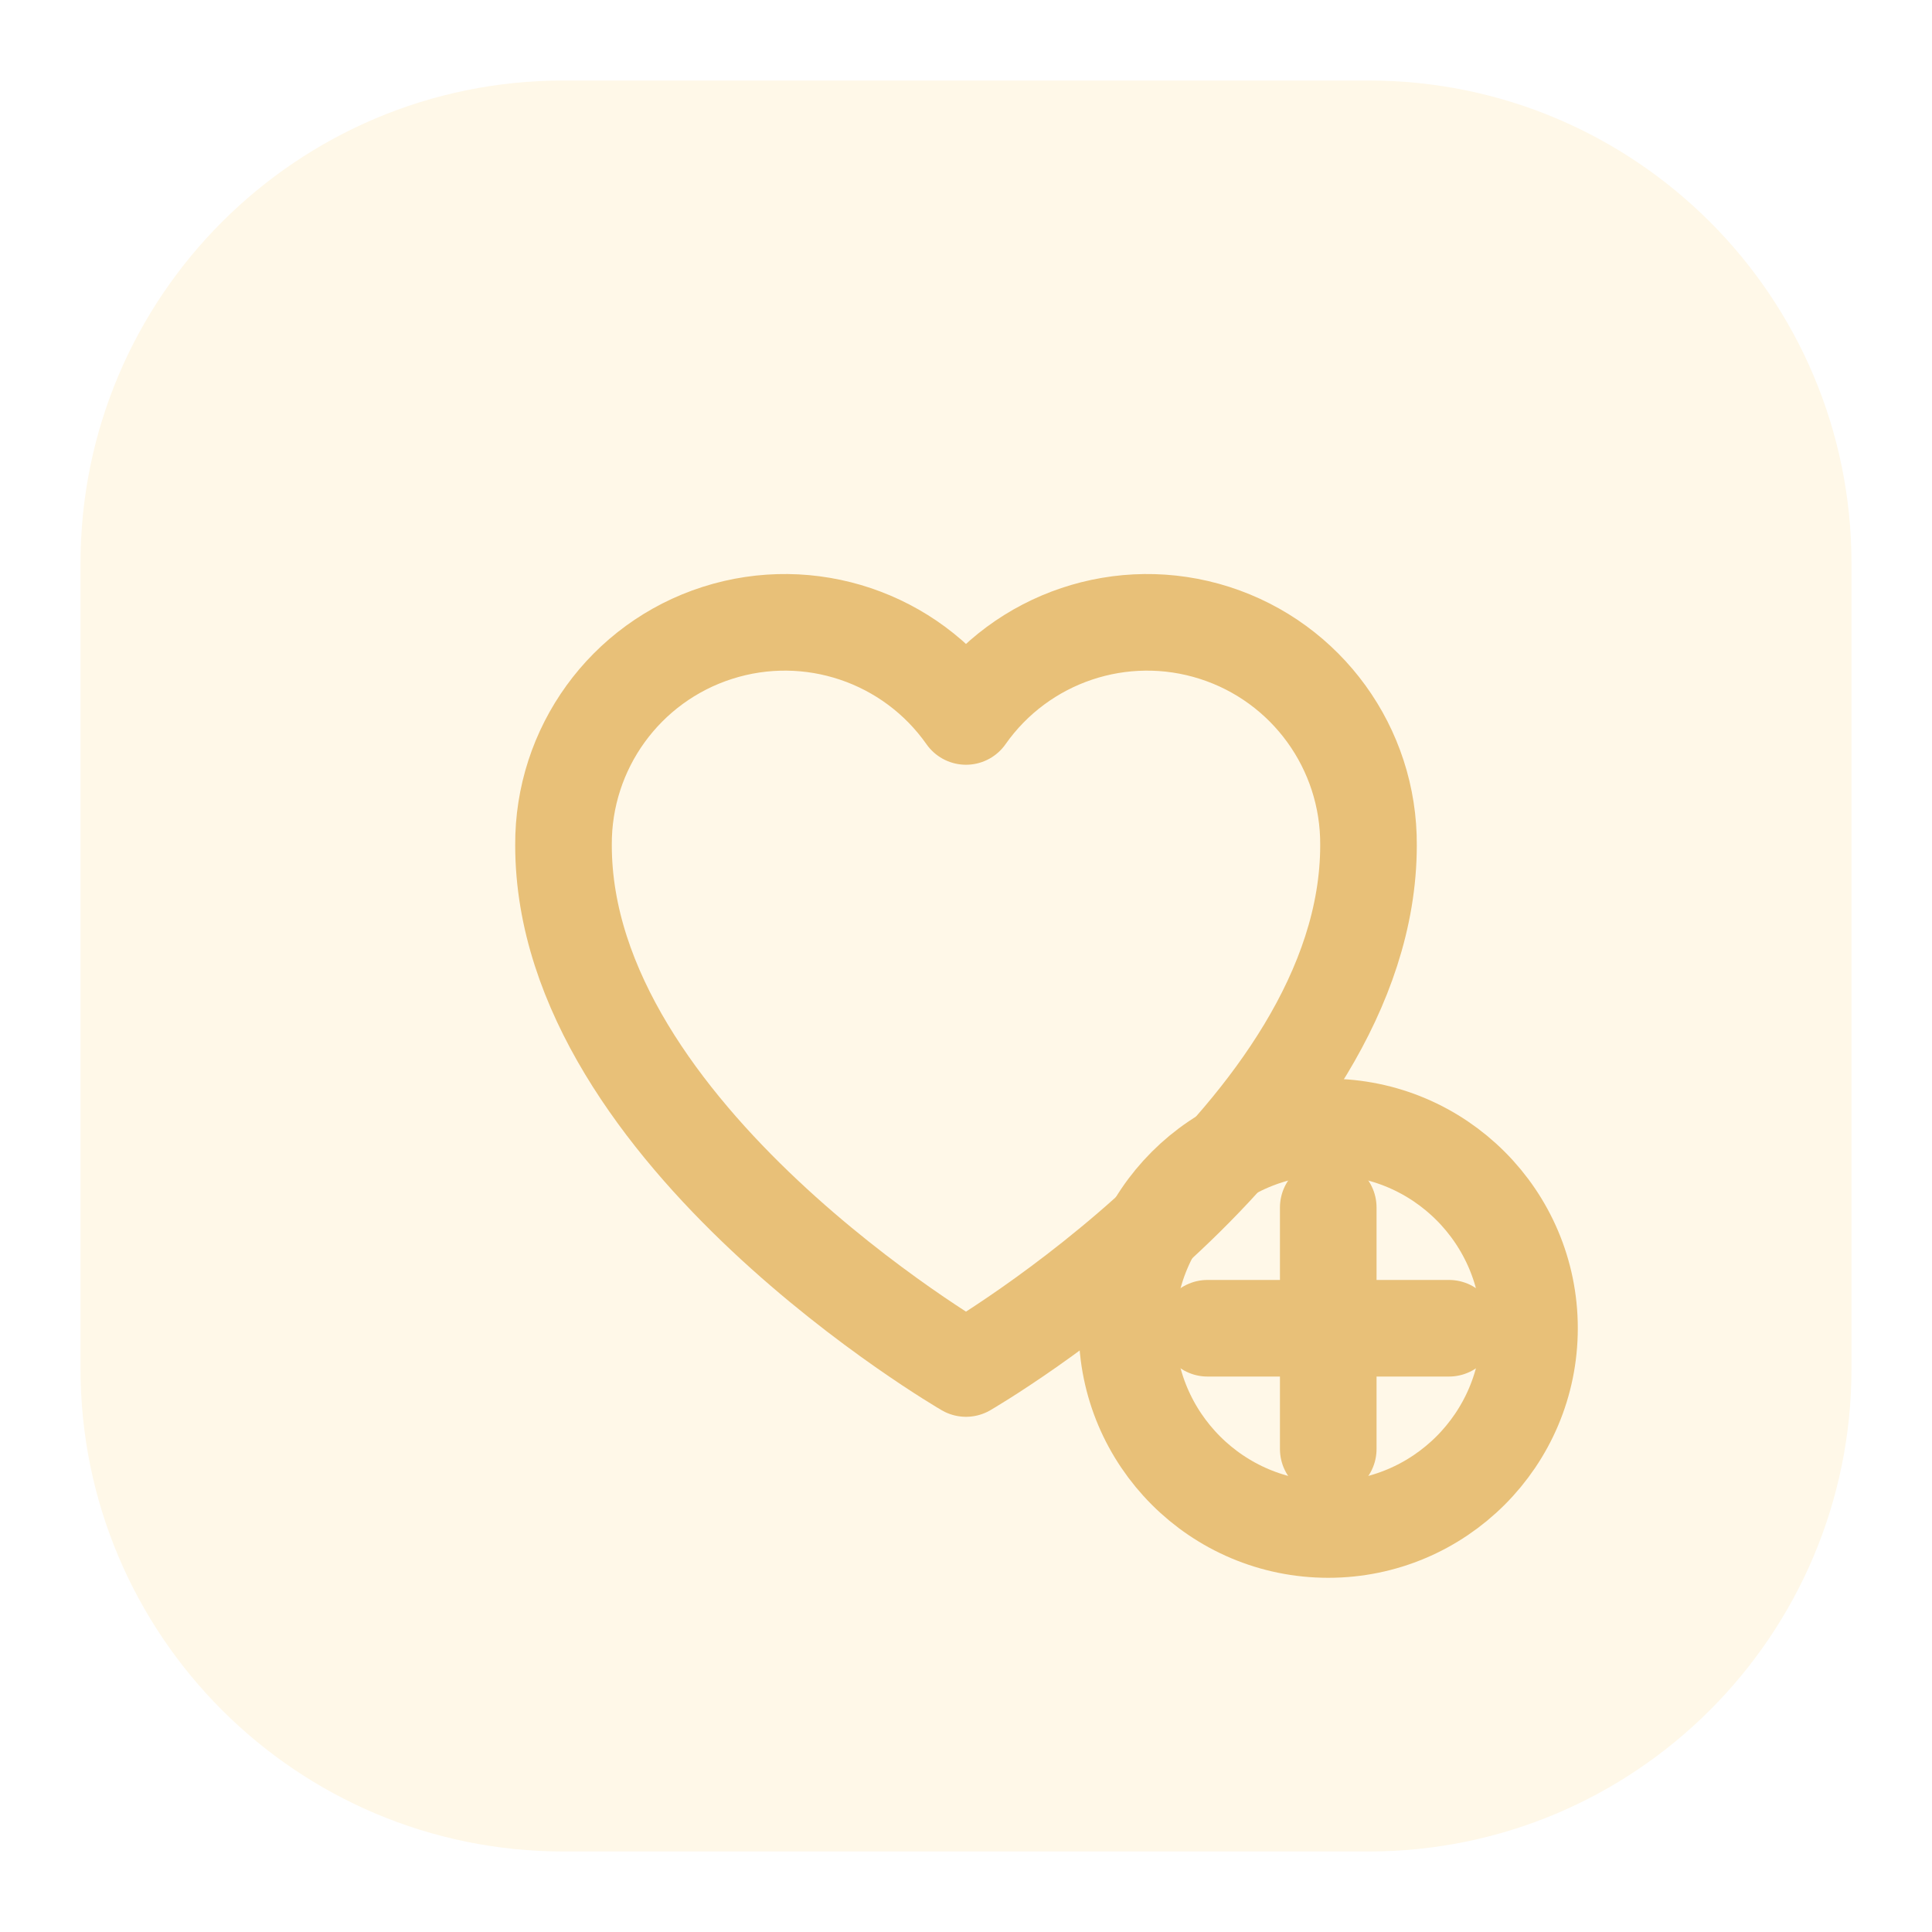
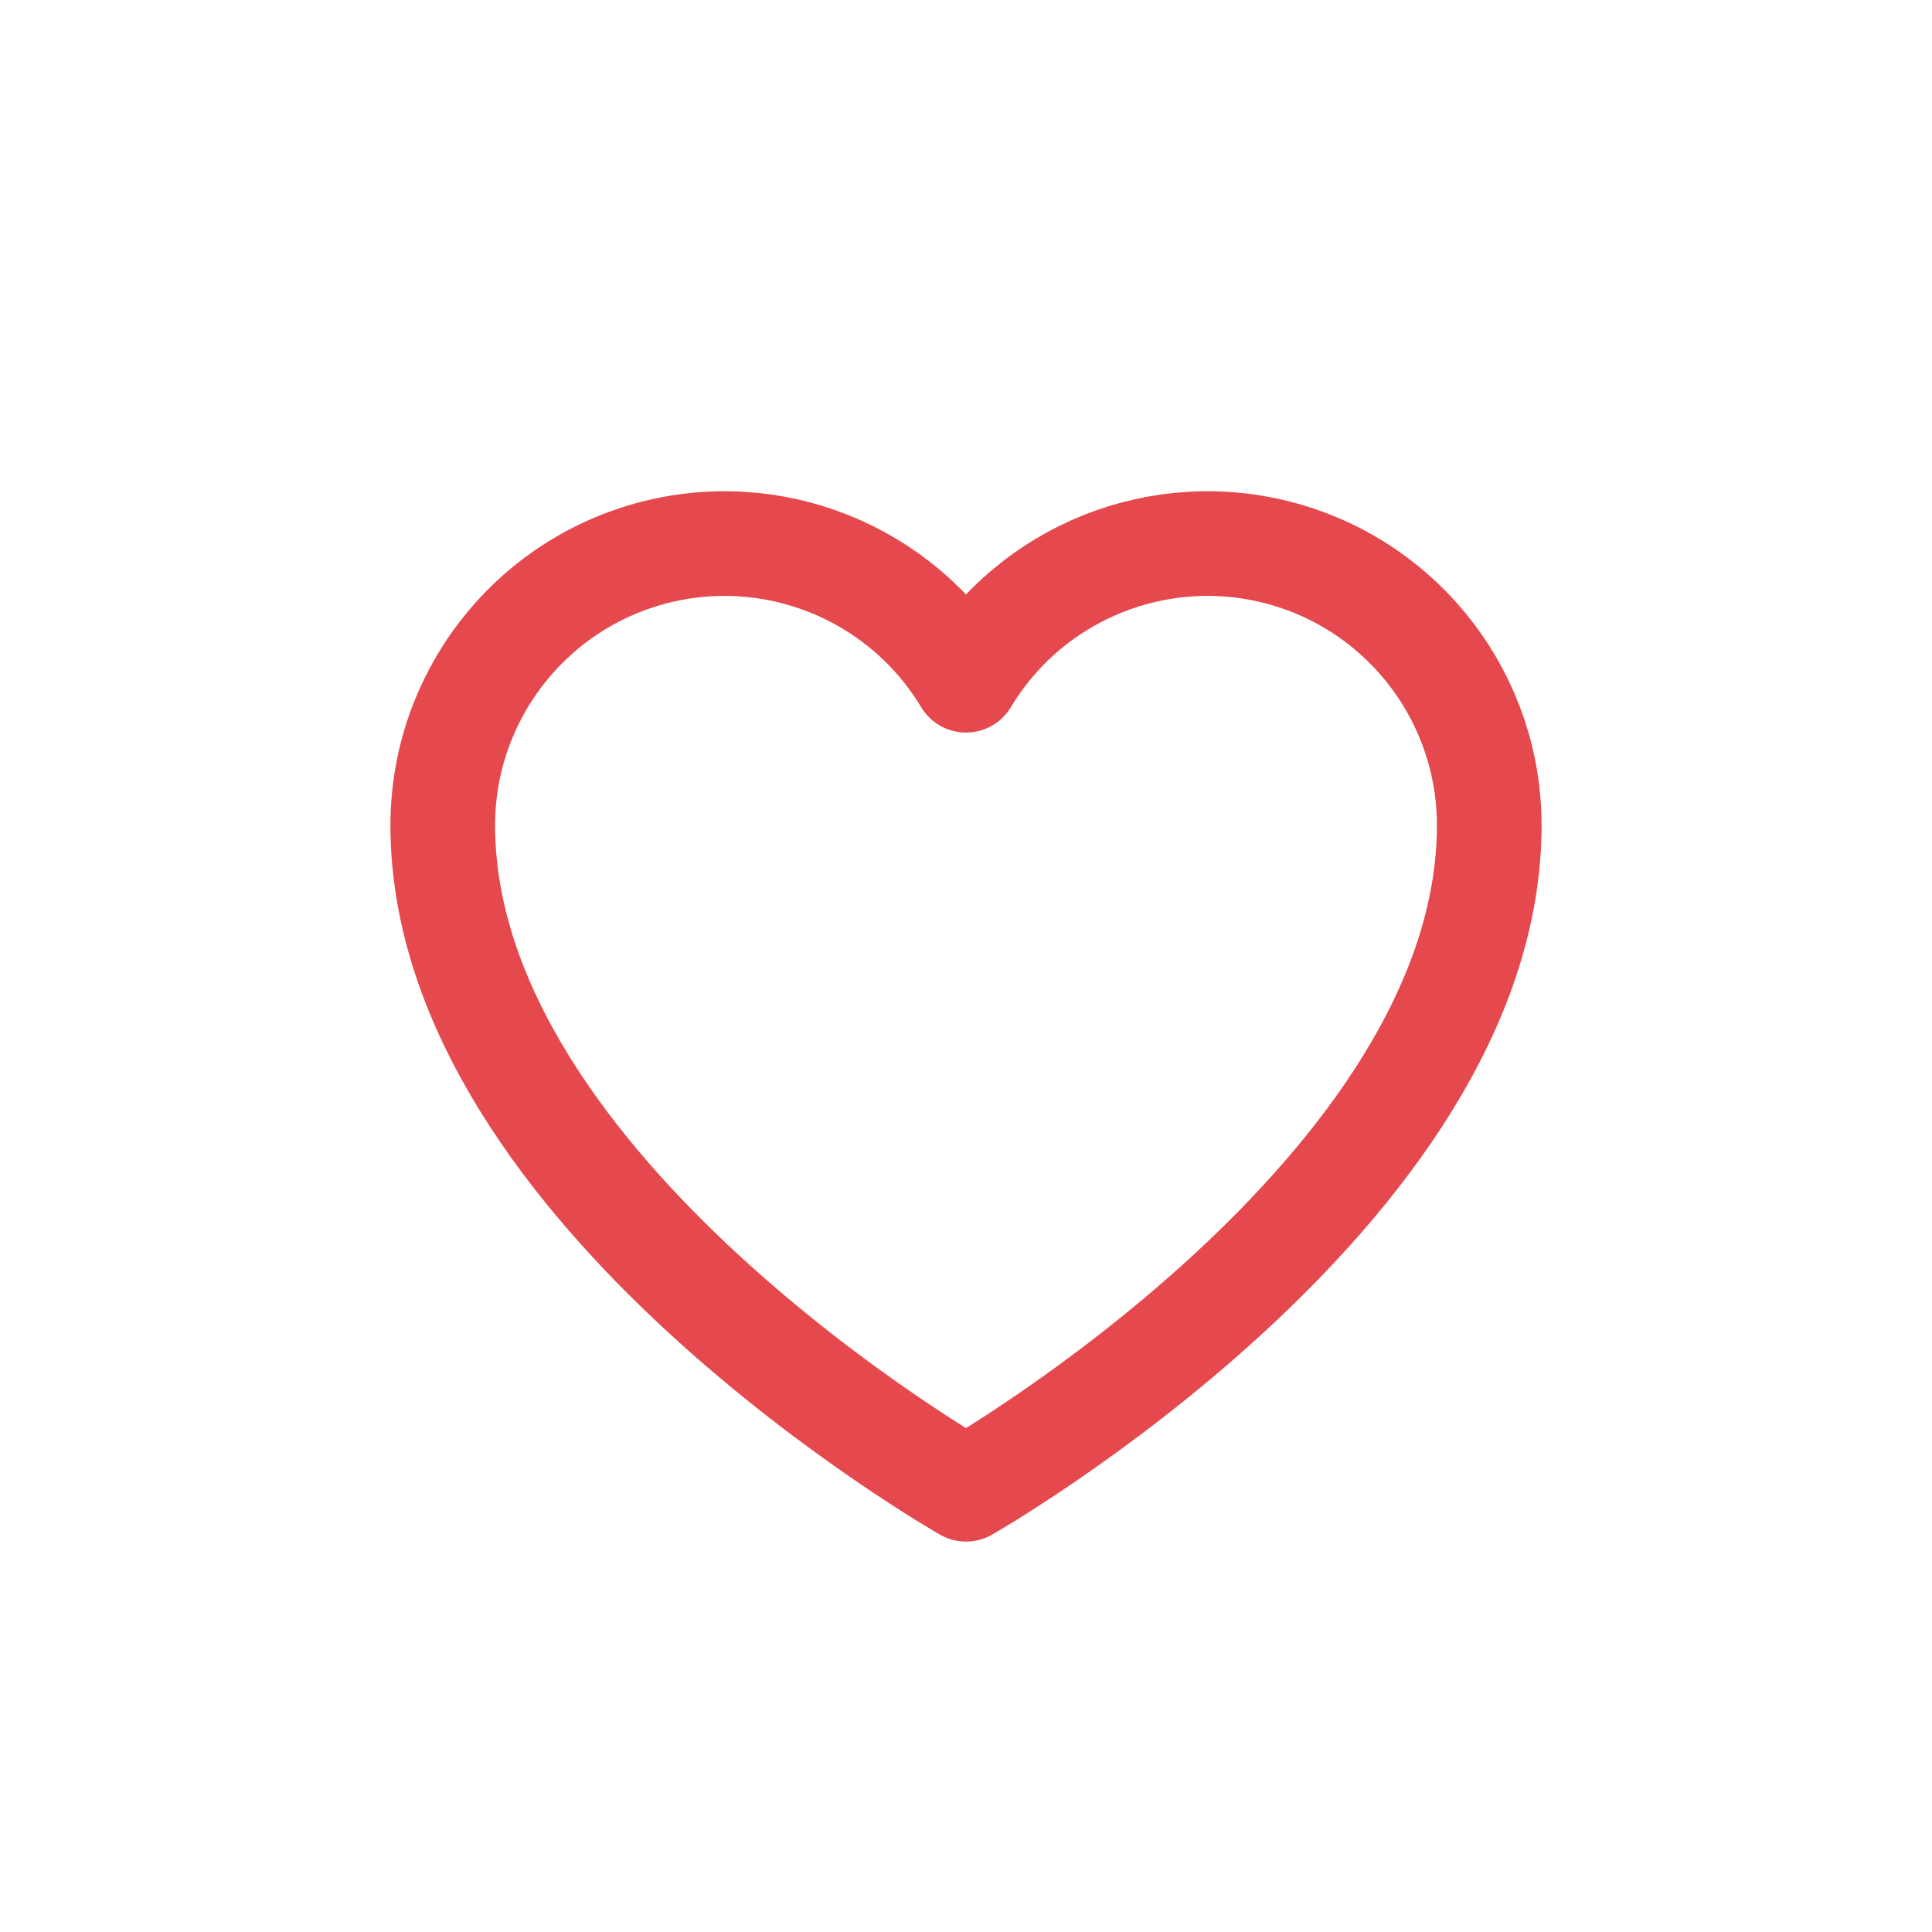
<svg xmlns="http://www.w3.org/2000/svg" viewBox="0 0 48 48" fill="none" role="img" aria-hidden="true">
-   <rect x="2" y="2" width="44" height="44" rx="12" fill="#FFF8E8" />
-   <g stroke="#E8C078" stroke-width="2.4" stroke-linecap="round" stroke-linejoin="round">
-     <path d="M24 34s-10-5.8-10-13a5.5 5.5 0 0 1 10-3.2A5.5 5.5 0 0 1 34 21c0 7.2-10 13-10 13Z" />
-     <circle cx="33" cy="33" r="5" />
-     <path d="M33 30v6" />
-     <path d="M30 33h6" />
+   <g stroke="#E5484D" stroke-width="2.6" stroke-linecap="round" stroke-linejoin="round">
+     <path d="M24 37S11 29.6 11 20.5a7 7 0 0 1 13-3.6 7 7 0 0 1 13 3.6C37 29.6 24 37 24 37Z" />
  </g>
</svg>
